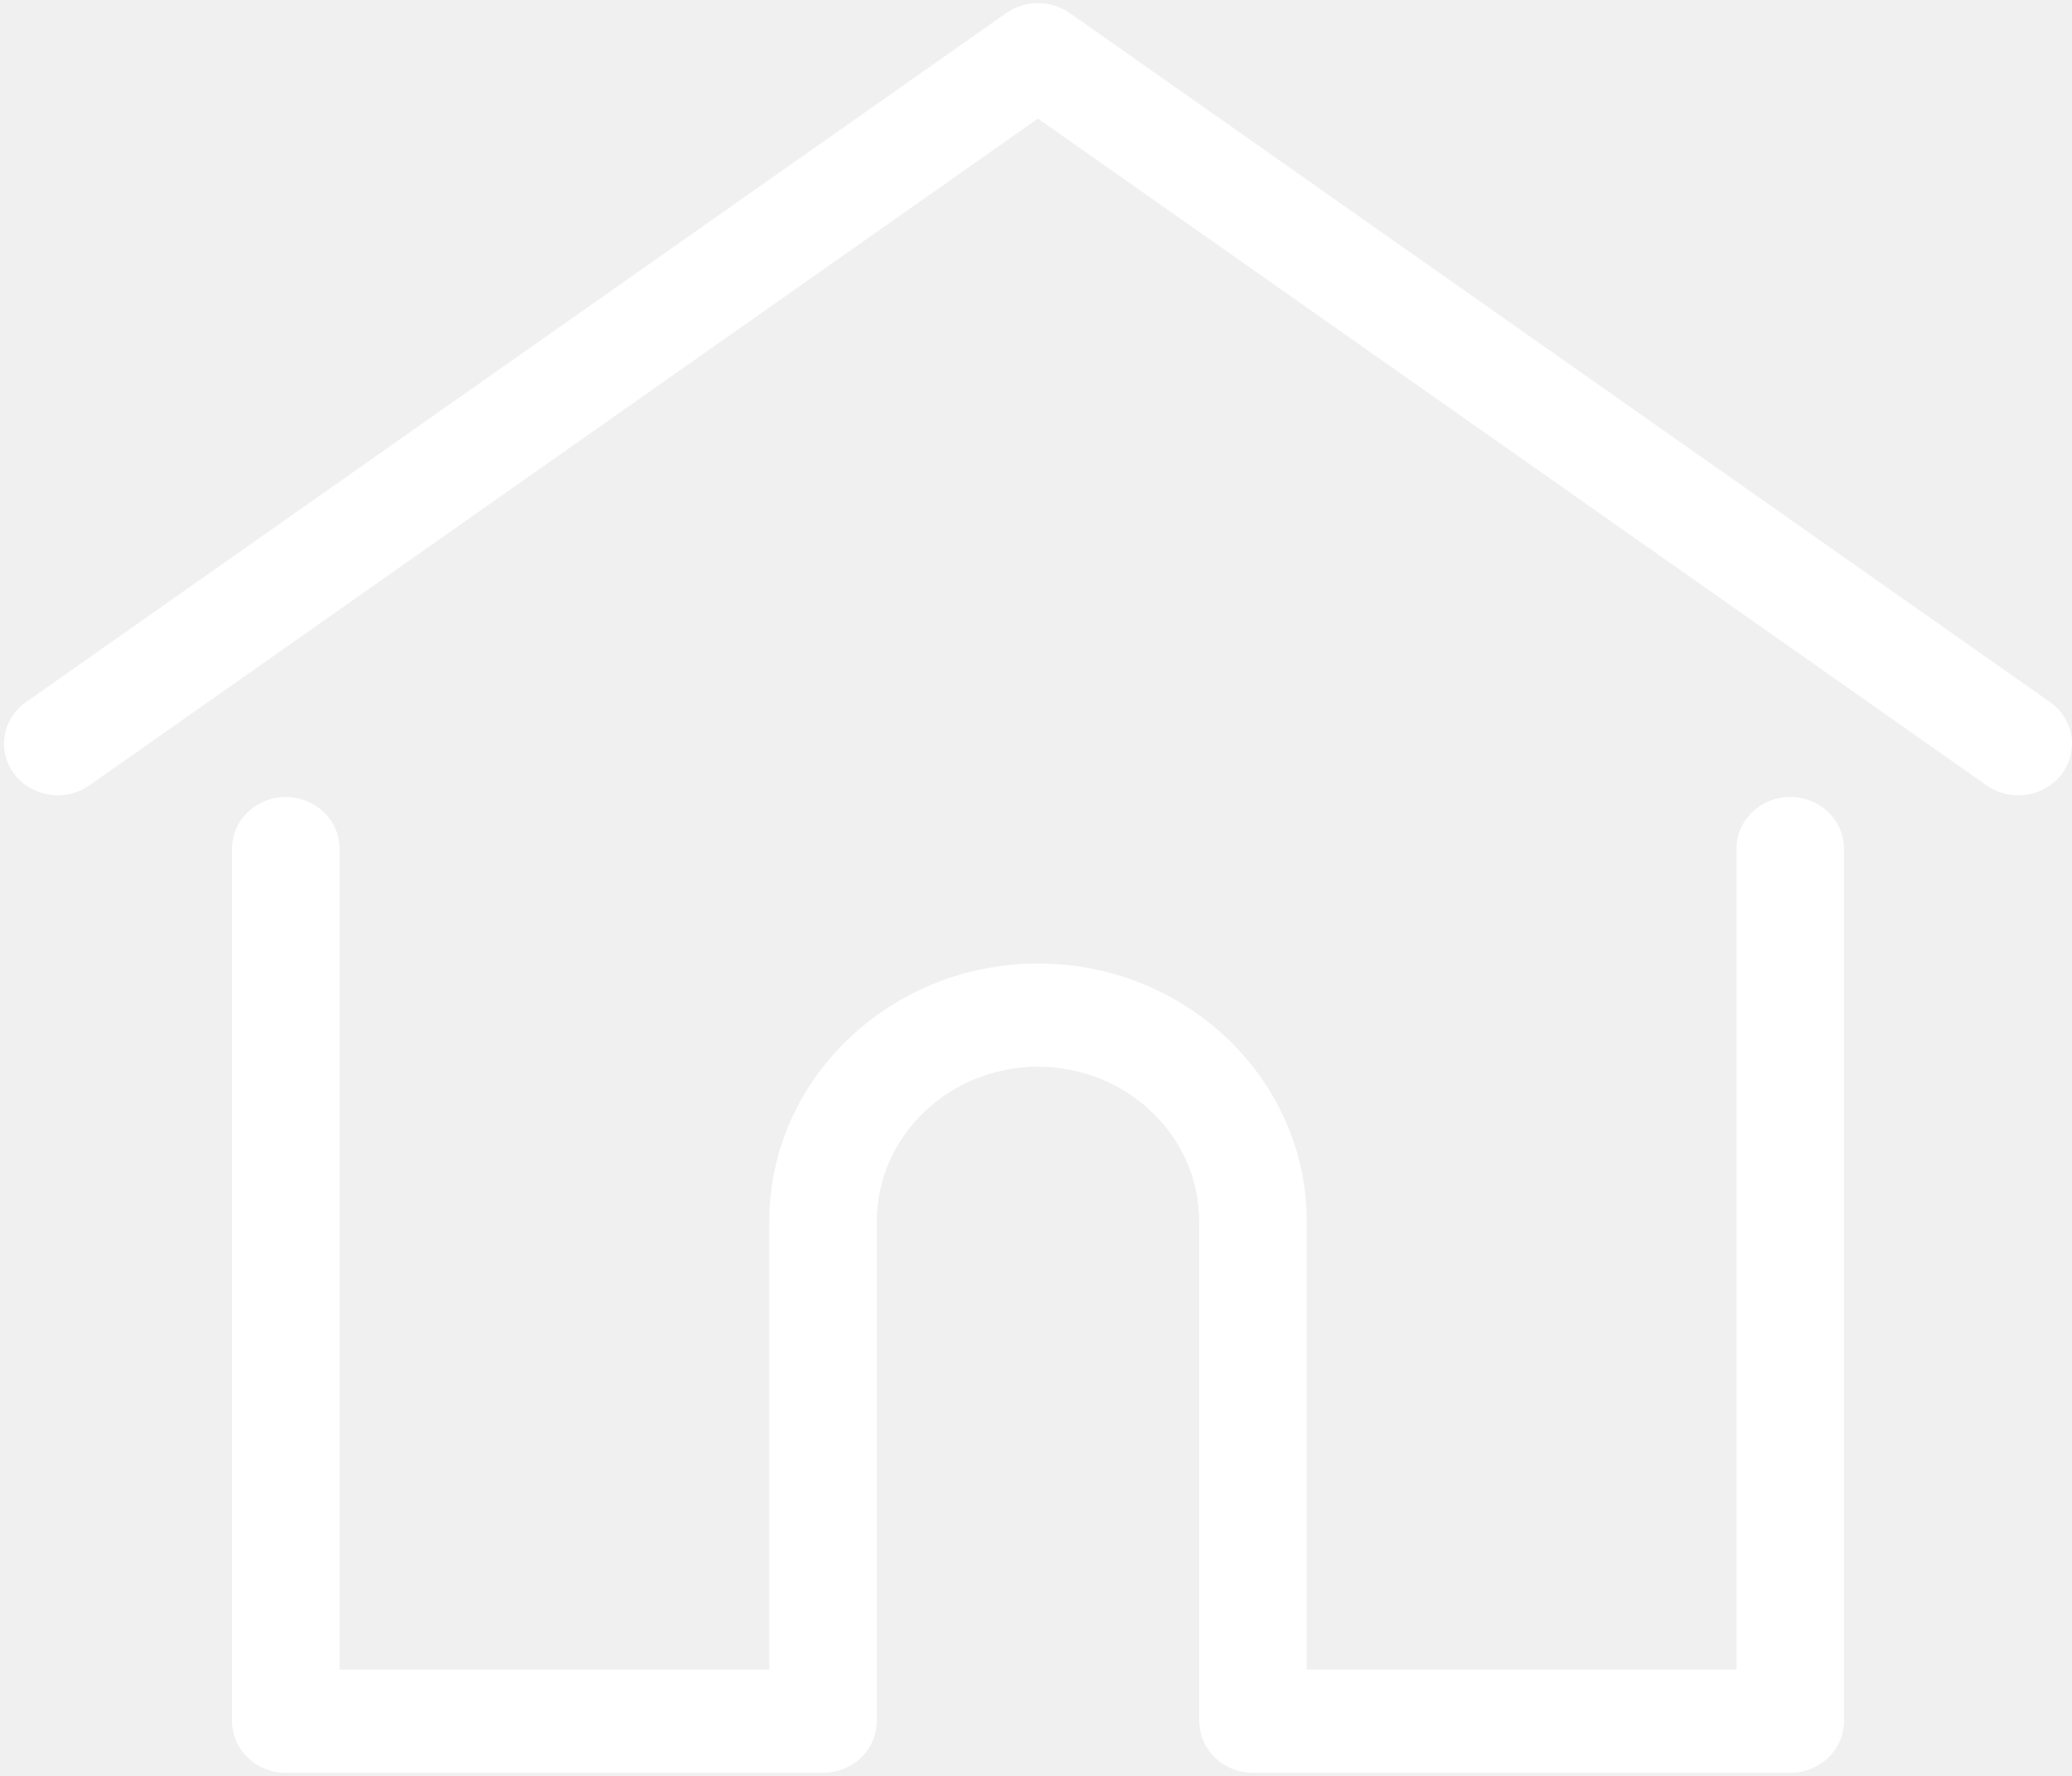
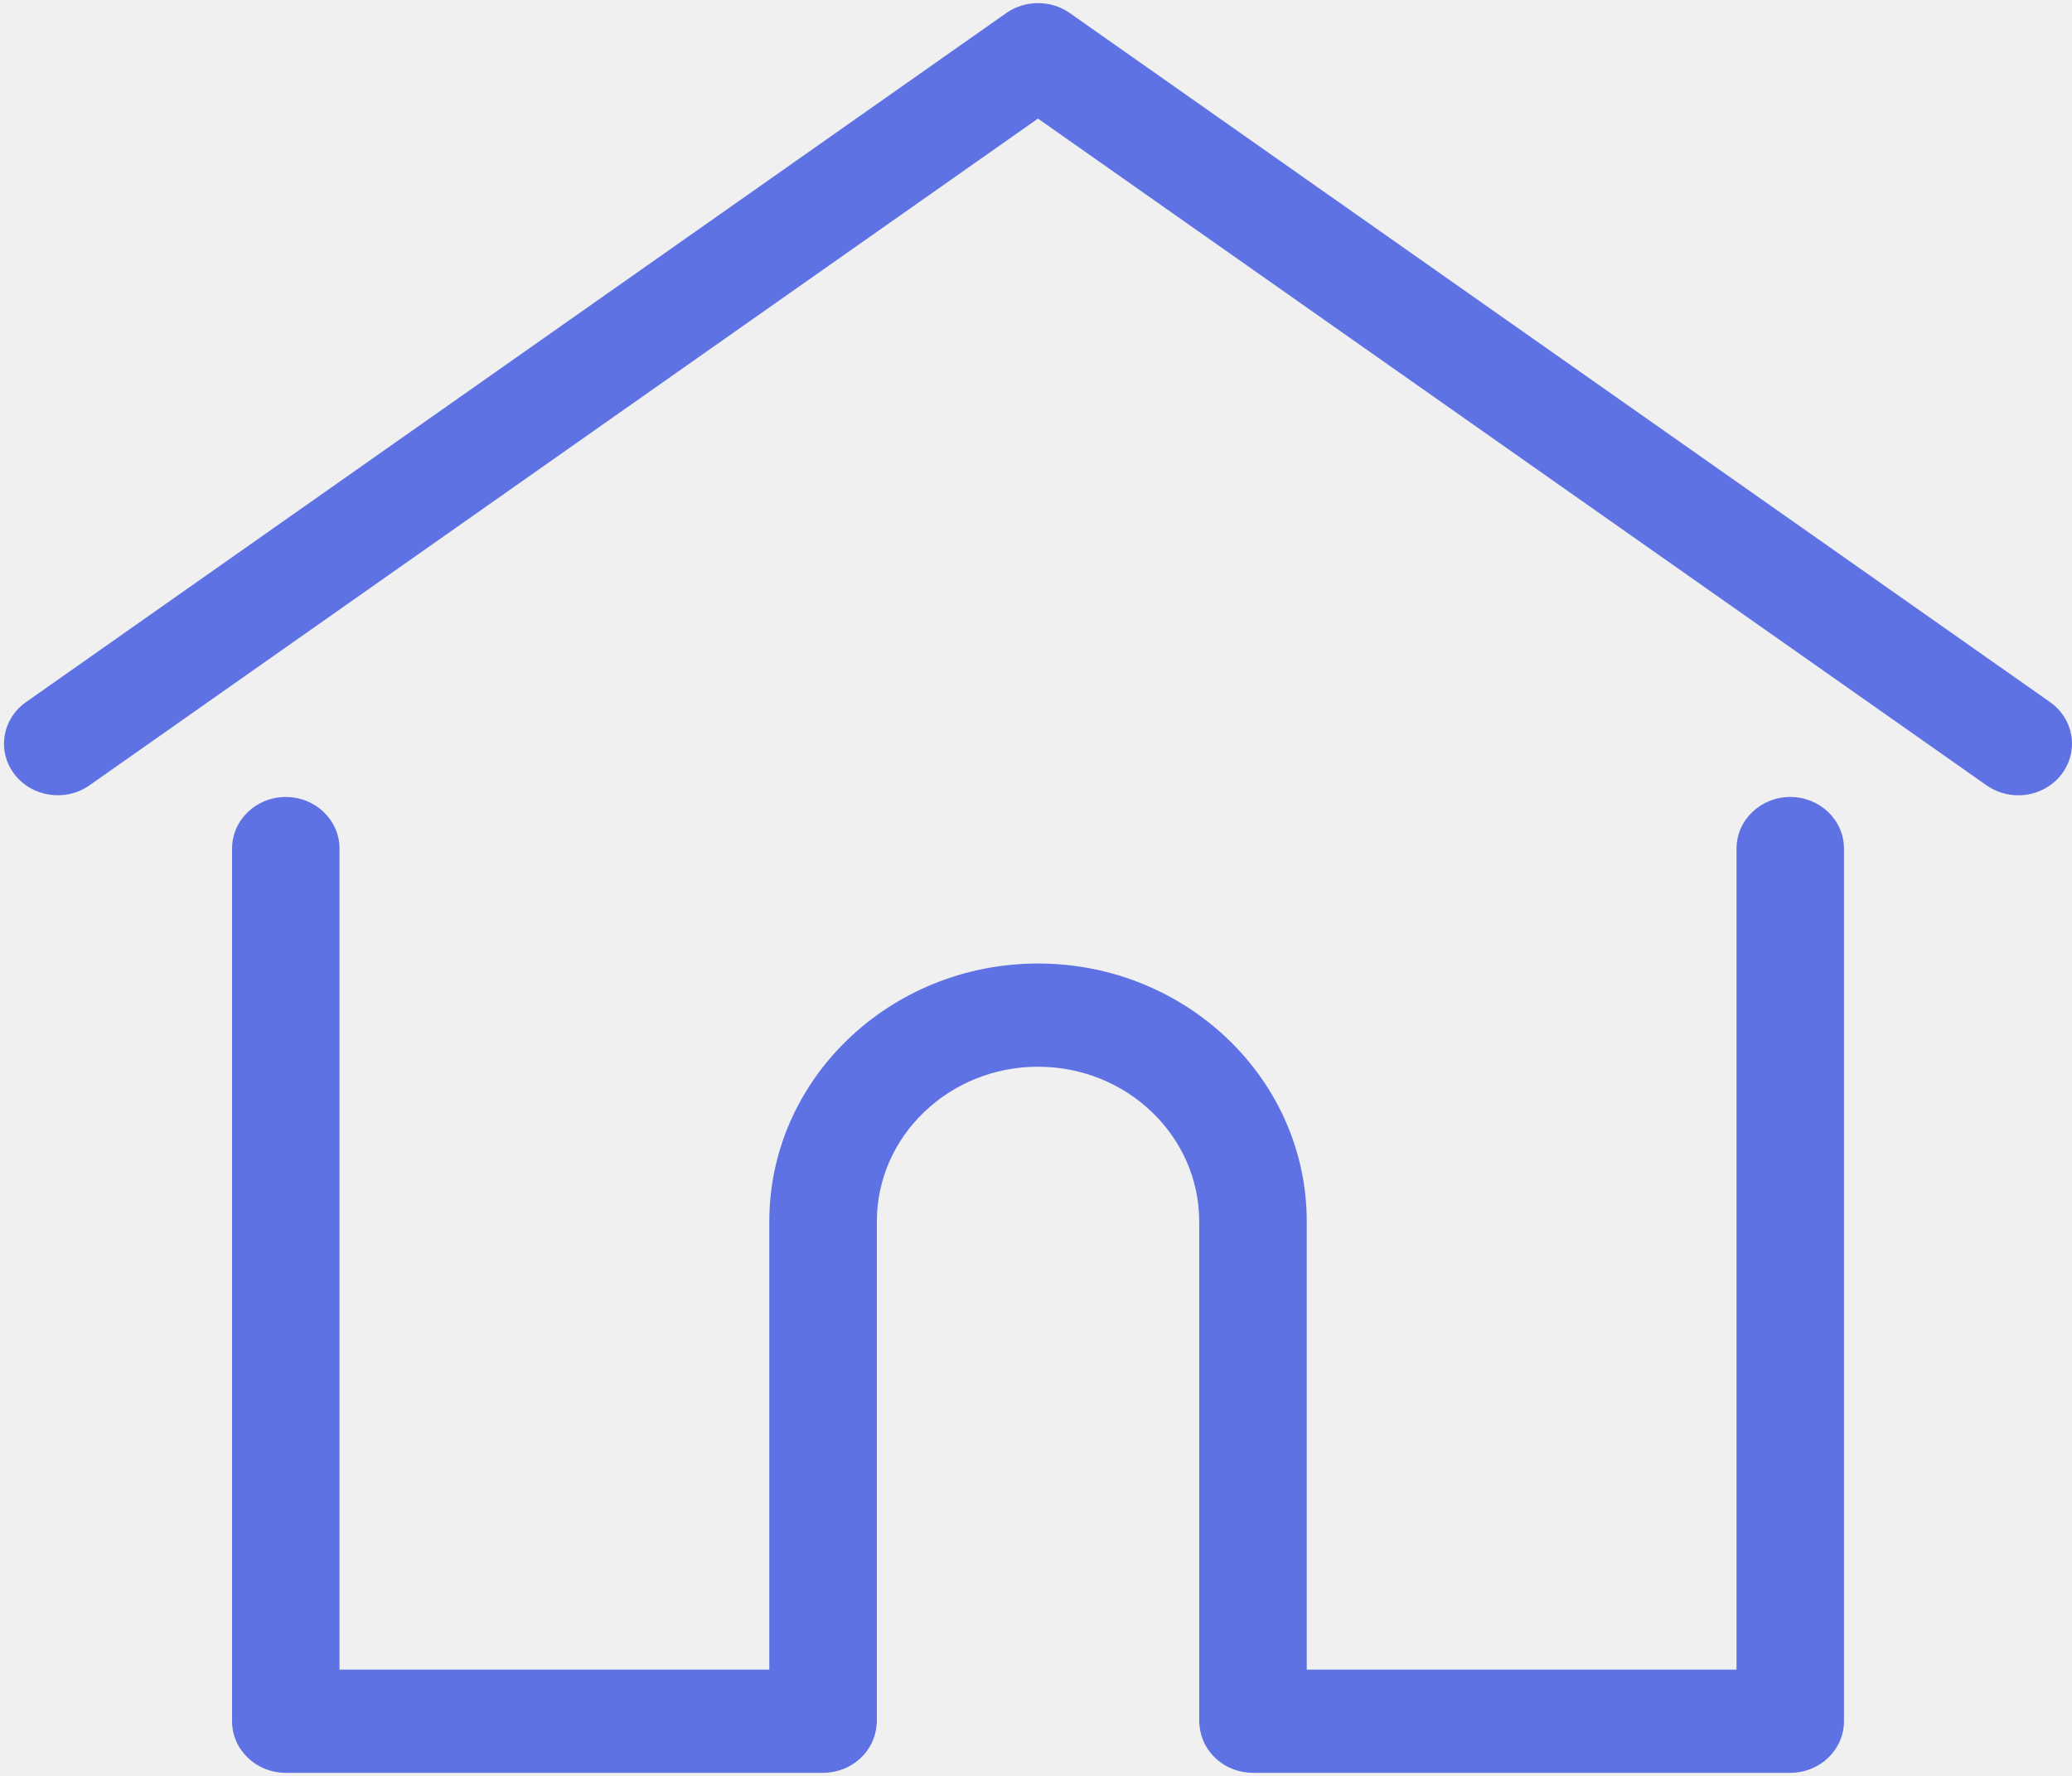
<svg xmlns="http://www.w3.org/2000/svg" width="21px" height="18px" viewBox="0 0 21 18" version="1.1">
  <g id="King" stroke="none" stroke-width="1" fill="none" fill-rule="evenodd">
-     <g id="King-Home" transform="translate(-40, -121)" fill="#FFFFFF" fill-rule="nonzero">
+     <g id="King-Home" transform="translate(-40, -121)" fill="#5e72e4" fill-rule="nonzero">
      <g id="tabicon_home" transform="translate(40, 121)">
        <path d="M20.777,7.116 L10.842,0.132 C10.651,-0.002 10.39,-0.002 10.199,0.132 L0.264,7.116 C0.021,7.287 -0.032,7.614 0.146,7.847 C0.324,8.08 0.665,8.13 0.907,7.96 L10.52,1.202 L20.134,7.96 C20.231,8.028 20.343,8.061 20.455,8.061 C20.623,8.061 20.788,7.987 20.895,7.847 C21.072,7.614 21.02,7.287 20.777,7.116 Z" id="Shape" />
        <path d="M18.145,8.078 C17.844,8.078 17.6,8.312 17.6,8.601 L17.6,16.923 L13.244,16.923 L13.244,12.38 C13.244,10.939 12.022,9.766 10.521,9.766 C9.019,9.766 7.797,10.939 7.797,12.38 L7.797,16.923 L3.441,16.923 L3.441,8.601 C3.441,8.312 3.197,8.078 2.896,8.078 C2.596,8.078 2.352,8.312 2.352,8.601 L2.352,17.446 C2.352,17.735 2.596,17.969 2.896,17.969 L8.342,17.969 C8.628,17.969 8.863,17.756 8.884,17.487 C8.886,17.474 8.887,17.461 8.887,17.446 L8.887,12.38 C8.887,11.515 9.62,10.812 10.521,10.812 C11.421,10.812 12.154,11.515 12.154,12.38 L12.154,17.446 C12.154,17.461 12.155,17.474 12.157,17.486 C12.178,17.756 12.412,17.969 12.699,17.969 L18.145,17.969 C18.445,17.969 18.689,17.735 18.689,17.446 L18.689,8.601 C18.689,8.312 18.445,8.078 18.145,8.078 Z" id="Shape" />
      </g>
    </g>
  </g>
</svg>
